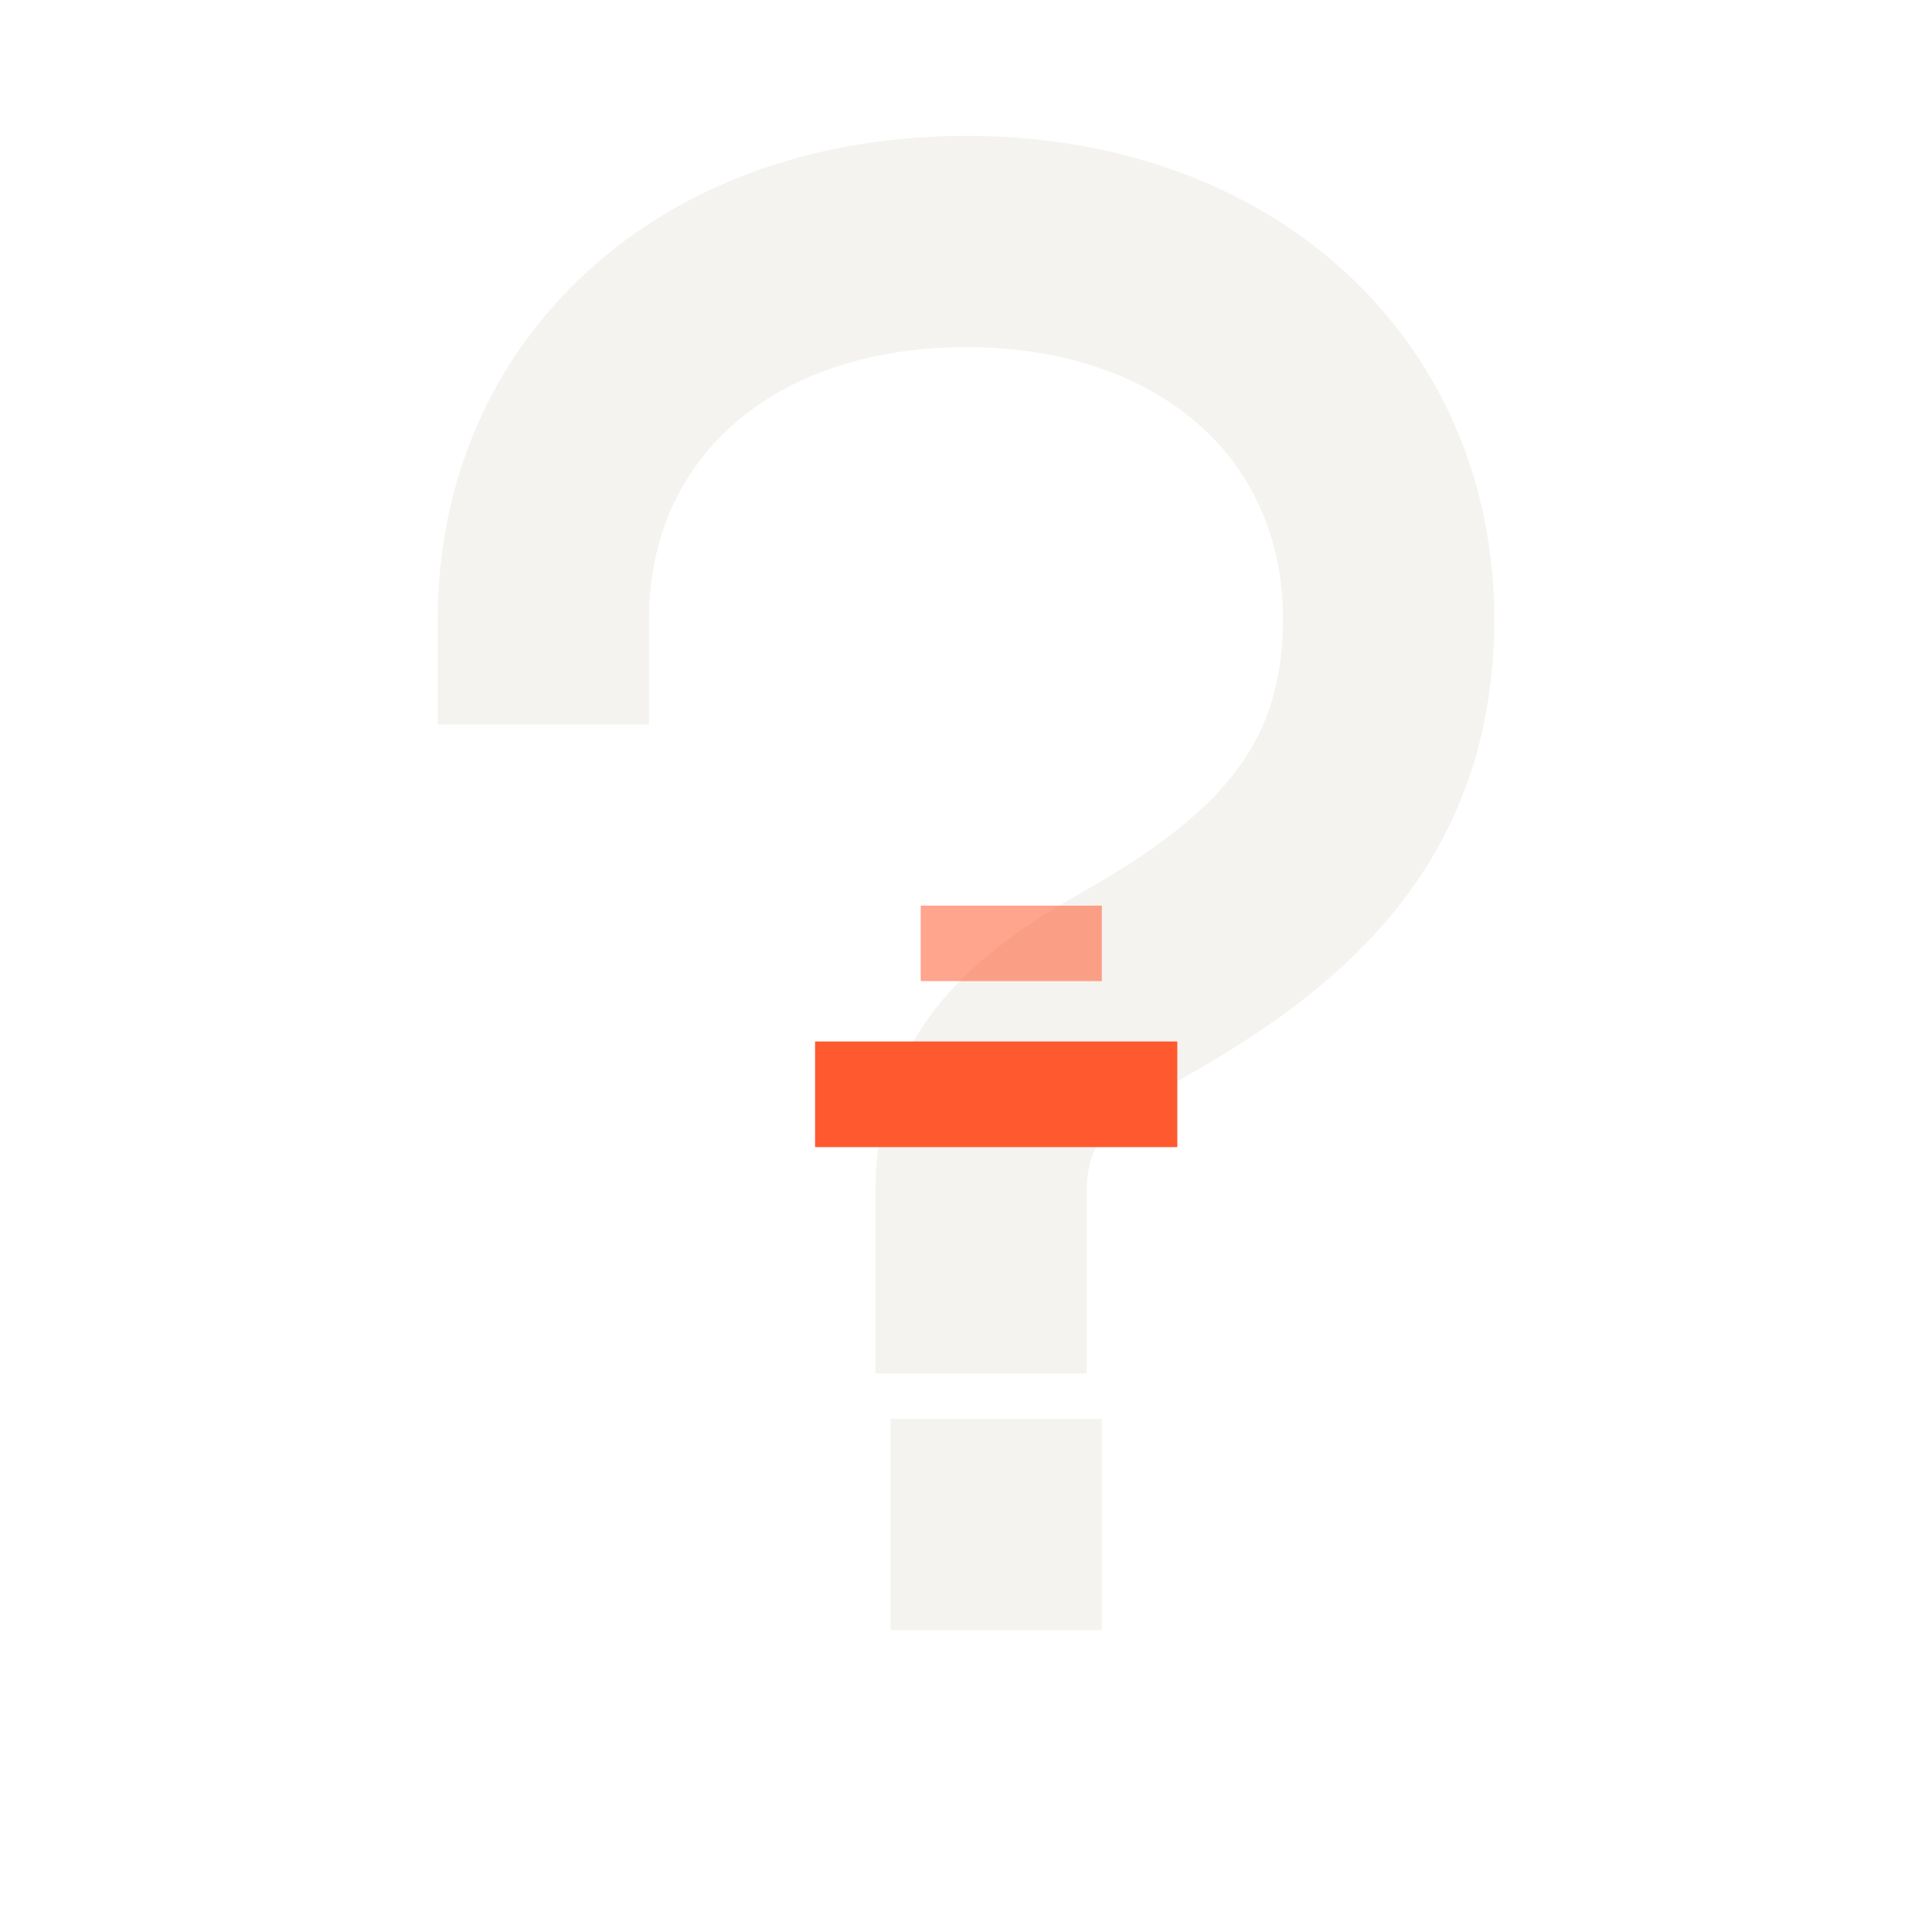
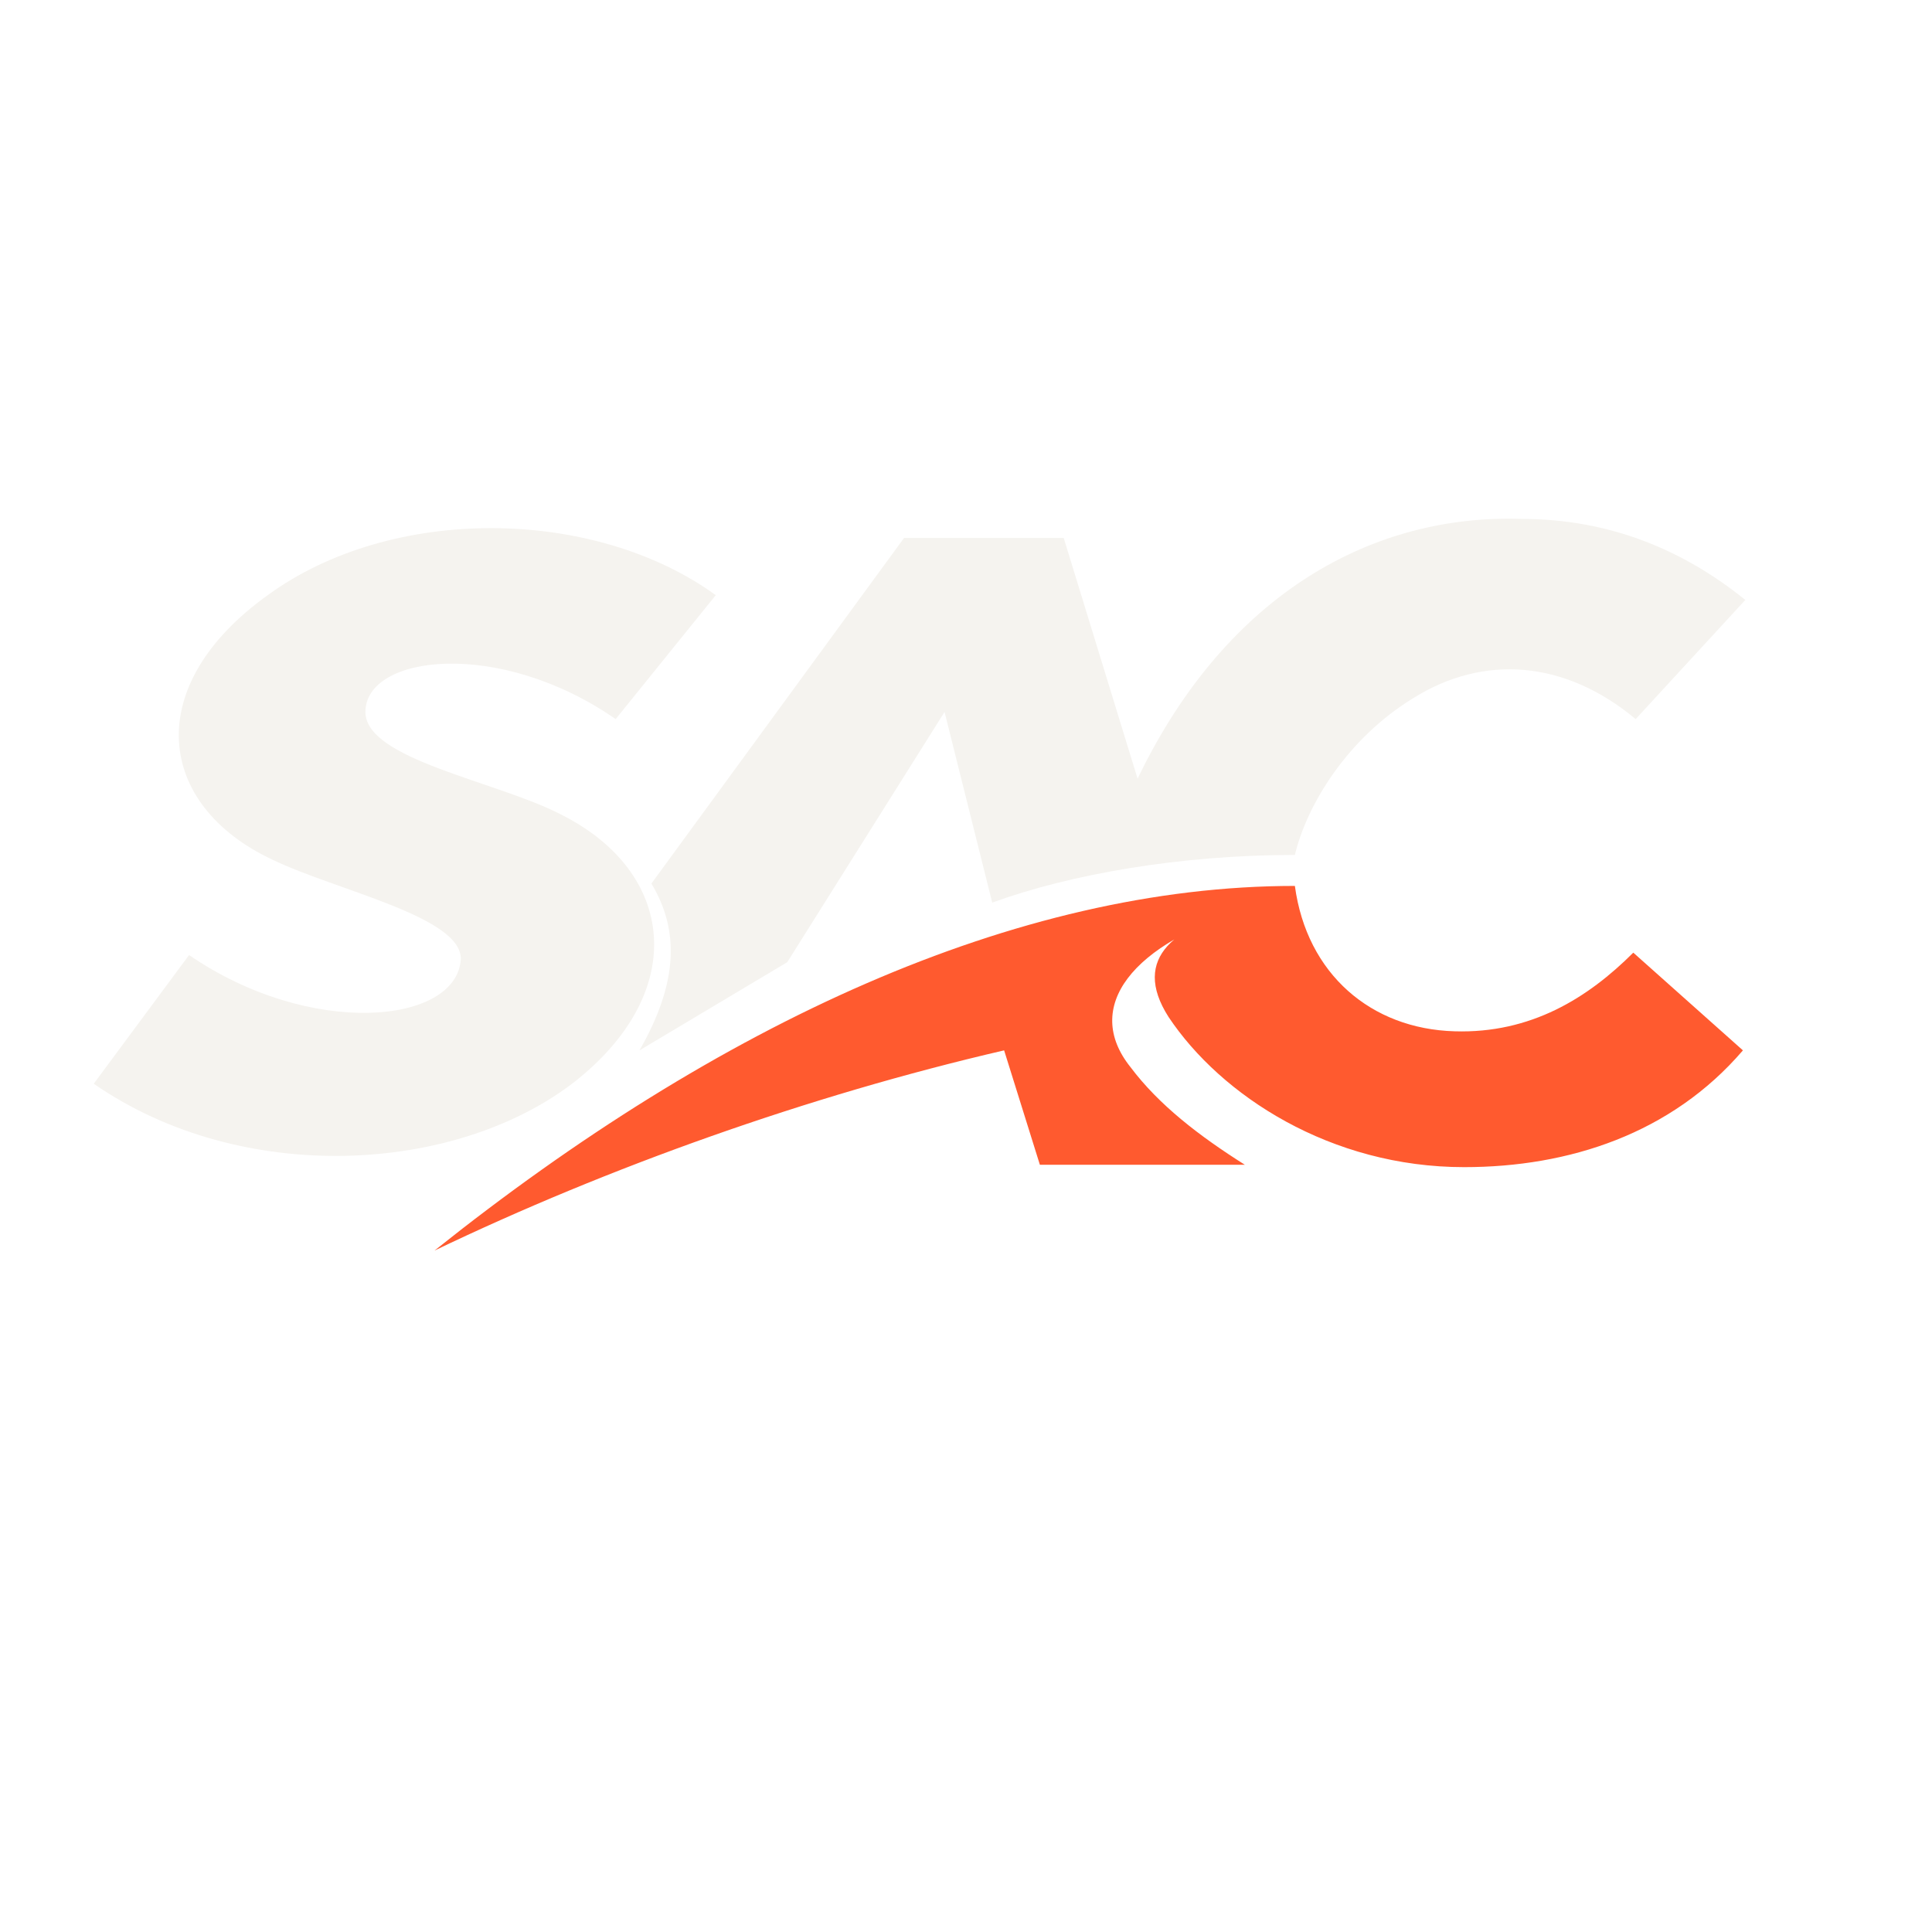
- <svg xmlns="http://www.w3.org/2000/svg" viewBox="0 0 64 64" width="64" height="64" role="img" aria-label="Nggak Penting Lab">
-   <g fill="none" stroke="#F5F3EF" stroke-width="7" stroke-linecap="square">
-     <path d="M18 20.5c0-7.2 5.6-12.5 14-12.5s14 5.3 14 12.5c0 6-3.4 9.3-8.6 12.2-3.3 1.9-4.9 3.6-4.9 6.8v2.5" />
-   </g>
-   <g>
-     <rect x="29.5" y="47" width="7" height="7" fill="#F5F3EF" />
-   </g>
-   <g>
-     <rect x="27" y="34.5" width="12" height="3.5" fill="#FF5A2F" />
-     <rect x="30.5" y="30" width="6" height="2.5" fill="#FF5A2F" opacity="0.55" />
+ <svg xmlns="http://www.w3.org/2000/svg" viewBox="0 0 64 64" width="64" height="64" role="img" aria-label="SINI AKU CERITAIN">
+   <g transform="translate(2 16.4) scale(0.078947)">
+     <g fill="#F5F3EF">
+       <path d="M 275,42 C 224,5 139,4 87,42 C 34,80 40,130 89,153 C 116,166 169,177 168,195 C 166,222 105,228 54,193 L 14,247 C 76,290 166,285 216,246 C 264,208 258,158 210,134 C 183,120 128,111 128,91 C 128,67 184,60 233,94 Z" />
+       <path d="M 248,163 L 354,18 H 421 L 452,119 C 490,40 552,8 613,10 C 650,10 681,23 707,44 L 661,94 C 631,69 597,67 568,85 C 540,102 523,130 518,151 C 470,151 424,159 391,171 L 371,91 L 305,196 L 243,233 C 259,205 260,183 248,163 Z" />
+     </g>
+     <g fill="#FF5A2F">
+       <path d="M 157,317 C 276,222 401,164 518,164 C 523,201 550,224 585,225 C 617,226 641,211 660,192 L 706,233 C 676,268 633,282 589,282 C 533,282 487,252 465,219 C 449,194 468,180 500,173 C 449,188 429,215 449,240 C 461,256 478,269 497,281 H 411 L 396,233 C 314,252 230,282 157,317 Z" />
+     </g>
  </g>
</svg>
